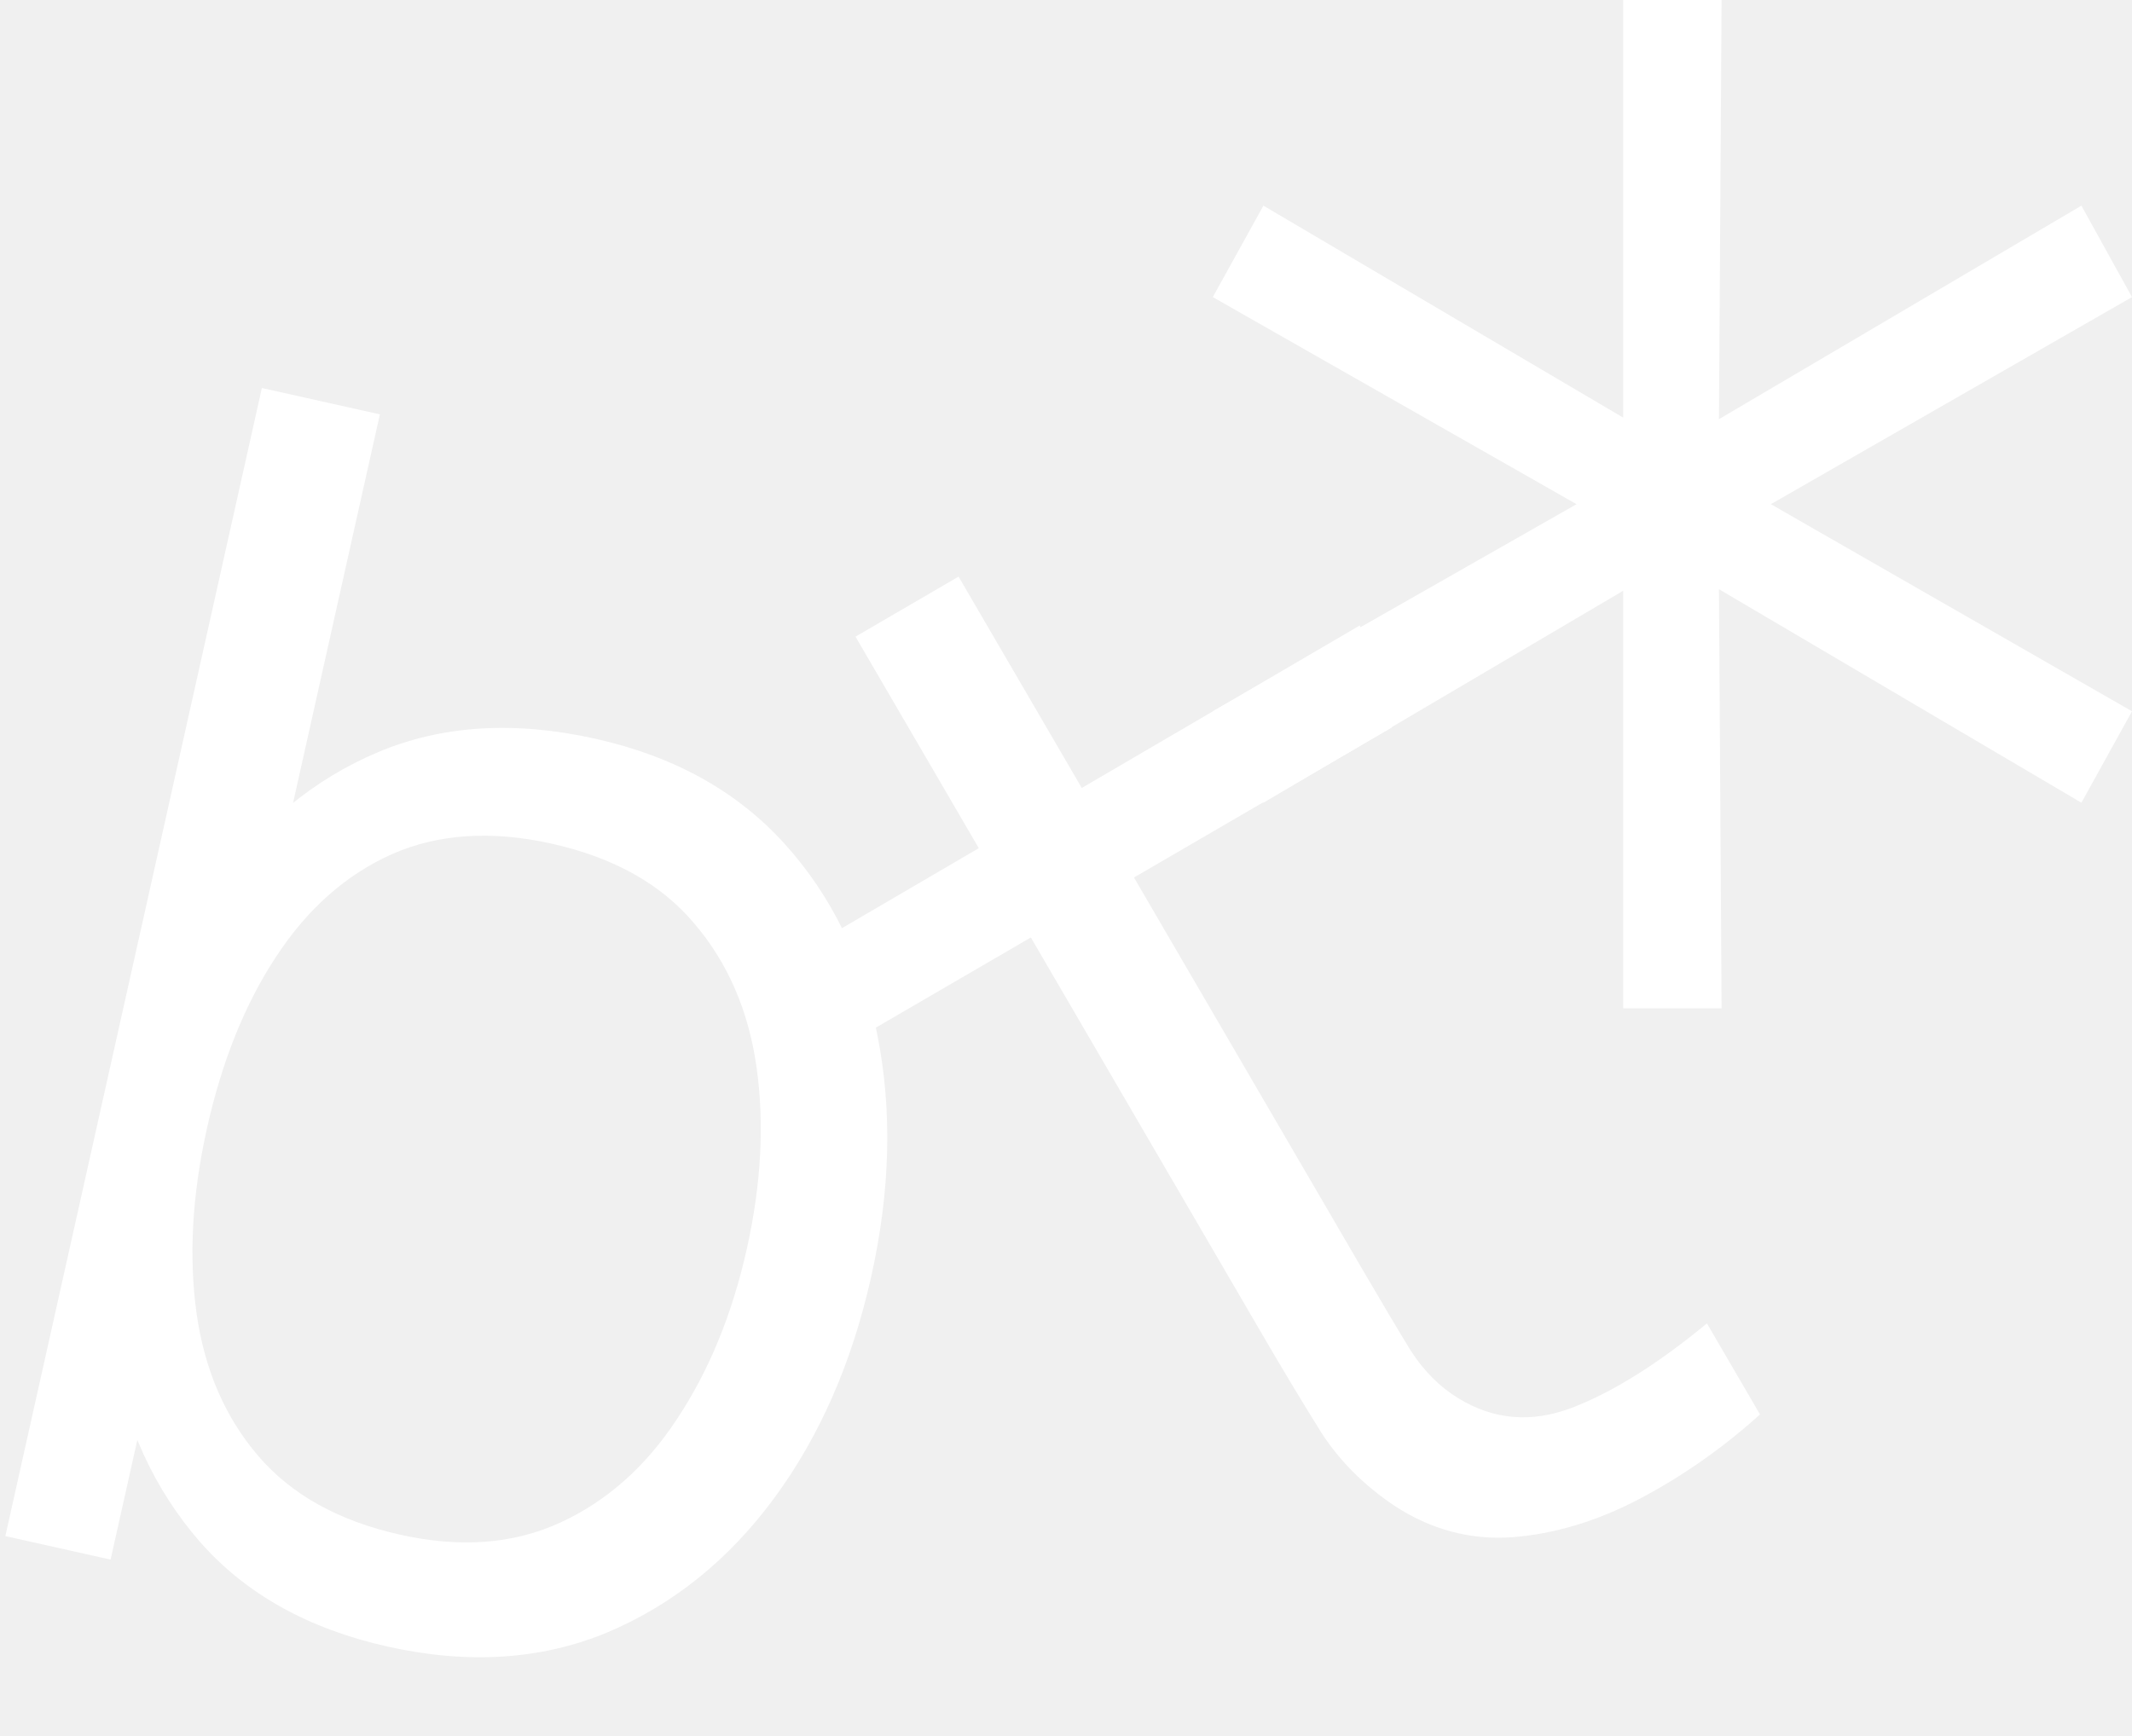
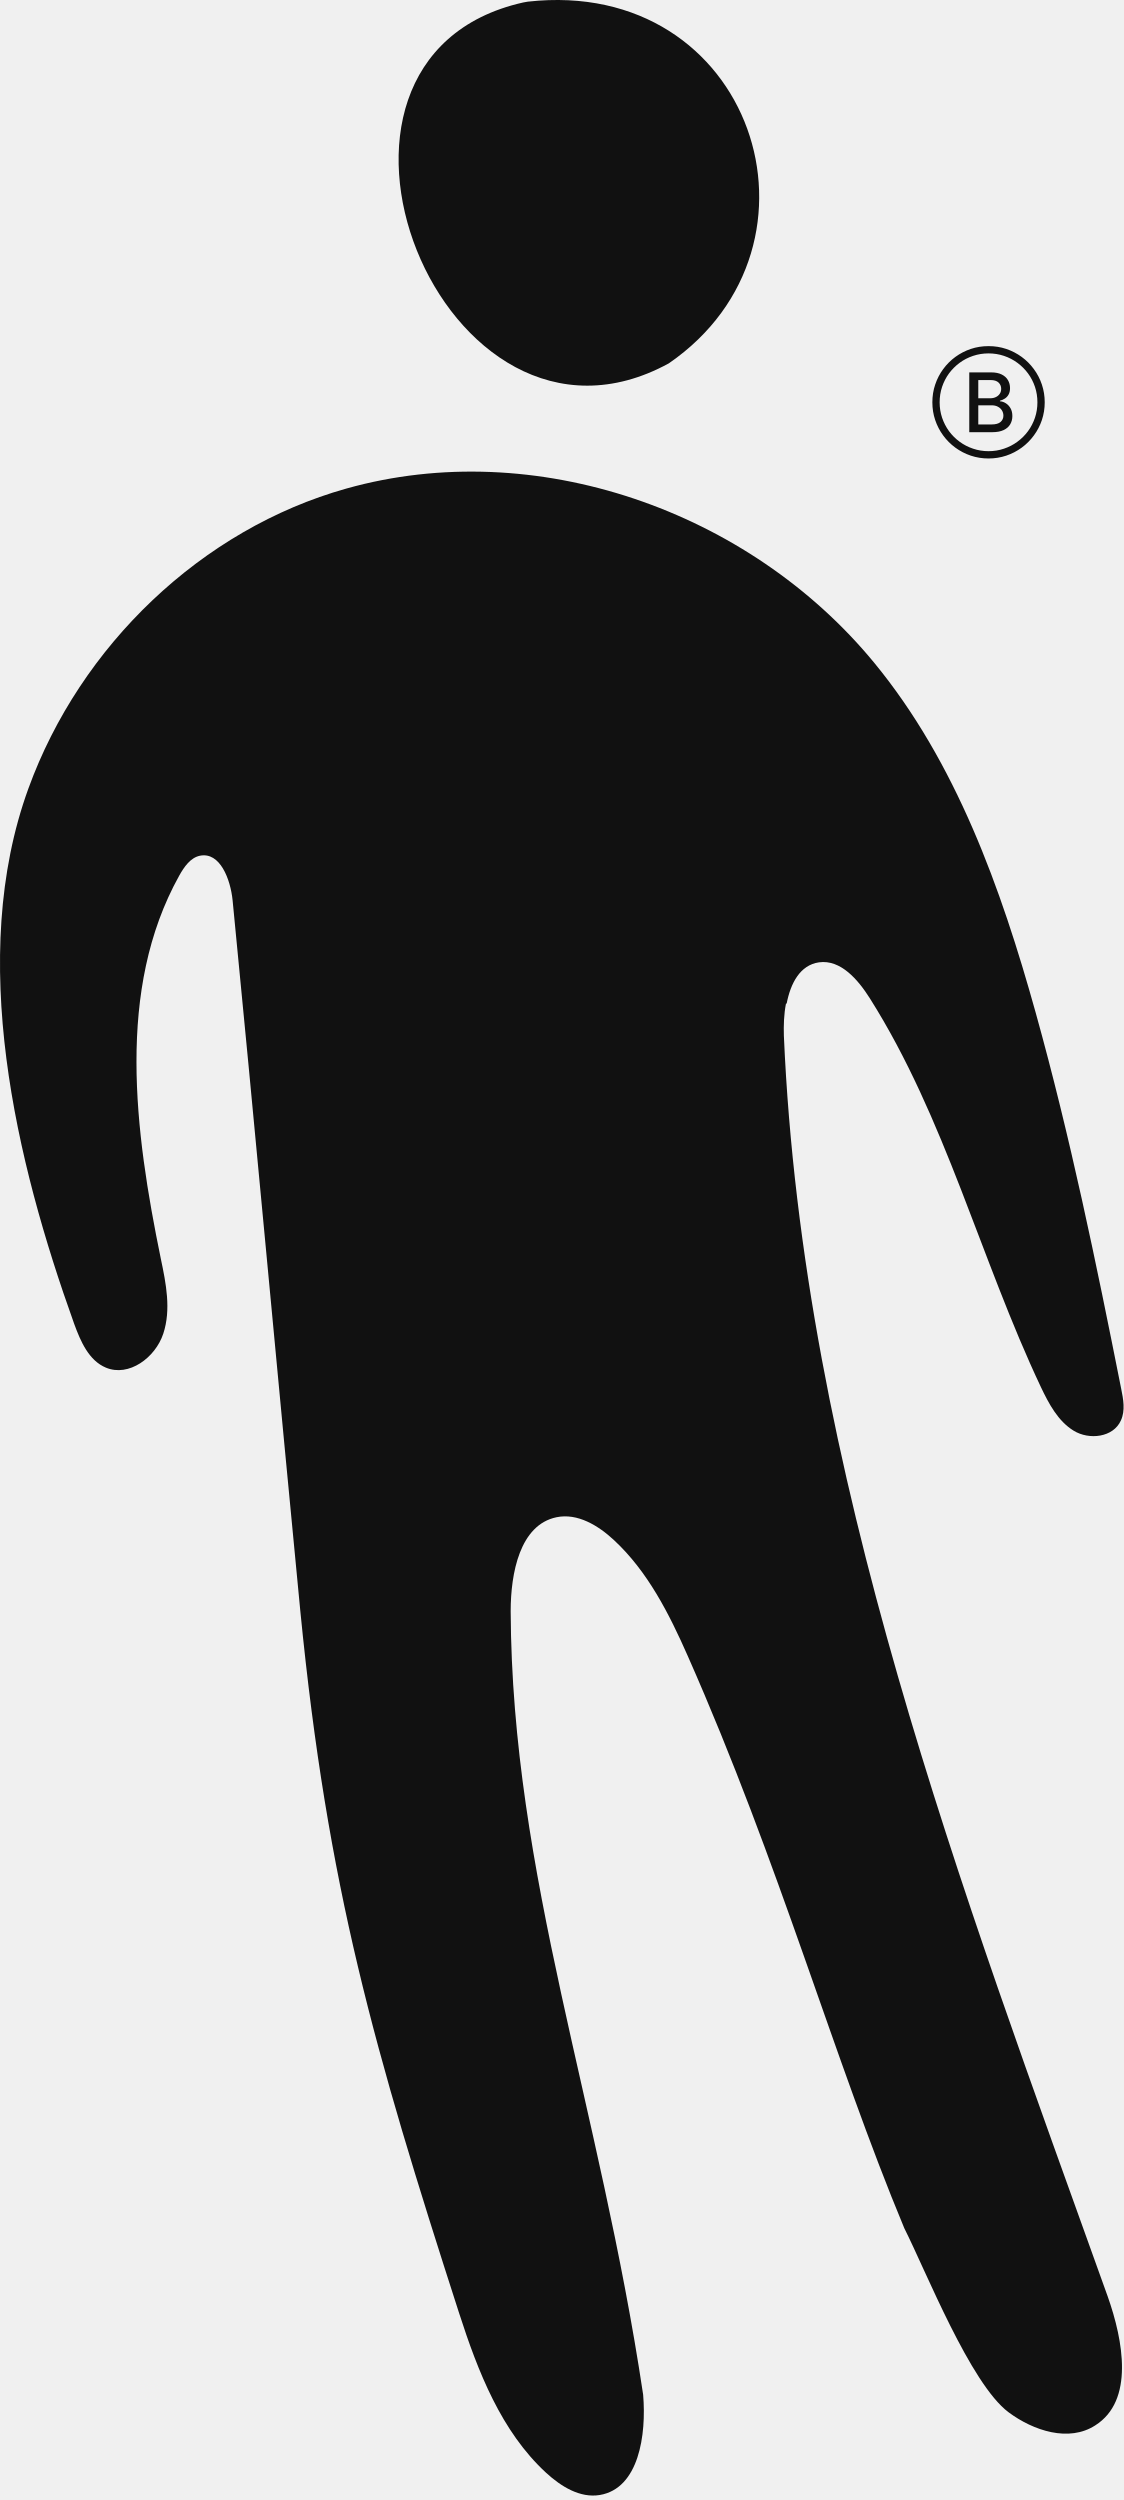
- <svg xmlns="http://www.w3.org/2000/svg" width="167" height="136" viewBox="0 0 167 136" fill="none">
-   <path d="M137.861 110.812C134.915 113.468 131.758 115.678 128.392 117.443C125.062 119.186 121.741 120.183 118.431 120.433C115.157 120.662 112.083 119.837 109.209 117.956C106.851 116.367 104.961 114.481 103.54 112.297C102.134 110.054 100.582 107.477 98.885 104.565L67.012 49.879L75.085 45.174L106.765 99.528C108.226 102.035 109.469 104.125 110.494 105.799C111.534 107.415 112.781 108.664 114.233 109.546C117 111.242 119.96 111.492 123.115 110.295C126.306 109.077 129.836 106.872 133.704 103.679L137.861 110.812ZM67.968 80.879L63.907 73.912L106.513 49L109.013 57L67.968 80.879Z" fill="white" />
-   <path d="M30.356 128.997C24.151 127.611 19.253 124.877 15.662 120.796C12.08 116.673 9.786 111.68 8.779 105.815C7.781 99.909 8.031 93.604 9.529 86.9C11.055 80.071 13.517 74.238 16.914 69.401C20.363 64.531 24.596 61.04 29.616 58.926C34.634 56.812 40.309 56.462 46.638 57.876C52.801 59.253 57.74 61.996 61.456 66.105C65.172 70.214 67.596 75.215 68.728 81.107C69.902 87.009 69.74 93.312 68.242 100.016C66.735 106.762 64.195 112.555 60.621 117.397C57.047 122.238 52.679 125.743 47.517 127.913C42.364 130.04 36.643 130.402 30.356 128.997ZM0.419 120.342L20.512 30.399L29.756 32.464L21.007 71.627L20.008 71.403L8.663 122.184L0.419 120.342ZM31.331 120.231C36.036 121.282 40.215 120.97 43.868 119.294C47.522 117.618 50.575 114.912 53.027 111.175C55.53 107.406 57.354 102.961 58.498 97.839C59.633 92.759 59.886 88.007 59.257 83.582C58.628 79.157 56.996 75.404 54.362 72.324C51.769 69.252 48.057 67.177 43.227 66.098C38.522 65.047 34.352 65.318 30.717 66.91C27.124 68.512 24.102 71.181 21.649 74.918C19.206 78.613 17.394 83.104 16.212 88.393C15.05 93.598 14.778 98.433 15.398 102.9C16.027 107.325 17.642 111.052 20.244 114.082C22.846 117.111 26.542 119.161 31.331 120.231Z" fill="white" />
-   <path d="M167 23.275L136.174 40.955V38.045L167 55.725L163.037 62.887L132.651 44.983L134.633 43.864L134.853 79H127.147V43.864L129.349 44.983L98.963 62.887L95 55.725L126.046 38.045V40.955L95 23.275L98.963 16.113L129.349 34.017L127.147 35.136V0H134.853L134.633 35.136L132.651 34.017L163.037 16.113L167 23.275Z" fill="white" />
+ <svg xmlns="http://www.w3.org/2000/svg" width="40" height="89" viewBox="0 0 40 89" fill="none">
+   <path d="M28.004 35.732C28.145 35.001 28.482 34.357 29.156 34.259C29.927 34.152 30.547 34.874 30.971 35.547C33.655 39.8 34.904 44.824 37.056 49.38C37.339 49.975 37.665 50.59 38.219 50.931C38.773 51.273 39.632 51.175 39.903 50.57C40.066 50.219 39.99 49.809 39.914 49.439C39.023 44.951 38.099 40.464 36.871 36.054C35.633 31.606 34.035 27.138 31.123 23.596C26.656 18.163 19.038 15.509 12.333 17.392C7.182 18.836 2.857 22.982 1.01 28.074C-1.175 34.084 0.564 41.342 2.64 47.127C2.868 47.751 3.161 48.434 3.77 48.688C4.585 49.029 5.53 48.336 5.813 47.478C6.096 46.62 5.911 45.693 5.726 44.815C4.792 40.259 4.129 35.225 6.378 31.177C6.552 30.864 6.78 30.533 7.117 30.464C7.834 30.318 8.204 31.303 8.28 32.045C8.975 39.098 10.007 50.307 10.692 57.36C11.659 67.194 13.312 72.95 16.343 82.344C17.017 84.432 17.843 86.558 19.441 88.031C19.973 88.519 20.647 88.939 21.353 88.822C22.744 88.588 23.016 86.685 22.896 85.251C21.353 74.938 18.223 66.755 18.18 57.36C18.18 56.004 18.506 54.287 19.81 54.014C20.56 53.858 21.299 54.307 21.864 54.834C23.059 55.946 23.82 57.448 24.483 58.95C27.765 66.374 29.692 73.322 32.192 79.322C32.964 80.853 34.546 84.861 35.904 85.876C36.795 86.539 38.056 86.949 38.99 86.344C40.382 85.466 39.99 83.329 39.436 81.759C34.209 67.174 28.58 52.395 27.906 36.874C27.895 36.513 27.906 36.103 27.982 35.723L28.004 35.732Z" fill="#111111" />
+   <path d="M18.789 0.059C26.808 -0.838 29.927 8.722 23.809 12.936C15.757 17.336 9.671 2.098 18.626 0.088L18.789 0.059Z" fill="#111111" />
+   <path d="M34.506 15.386V13.257H35.285C35.437 13.257 35.562 13.282 35.661 13.332C35.76 13.381 35.834 13.448 35.883 13.533C35.932 13.616 35.957 13.711 35.957 13.816C35.957 13.905 35.941 13.98 35.908 14.041C35.876 14.101 35.832 14.15 35.777 14.186C35.723 14.222 35.663 14.249 35.598 14.265V14.286C35.669 14.29 35.738 14.312 35.805 14.355C35.873 14.396 35.929 14.456 35.974 14.533C36.018 14.61 36.04 14.703 36.04 14.813C36.04 14.922 36.014 15.02 35.963 15.106C35.913 15.192 35.834 15.261 35.728 15.311C35.622 15.361 35.487 15.386 35.322 15.386H34.506ZM34.827 15.111H35.291C35.444 15.111 35.555 15.081 35.621 15.021C35.688 14.961 35.721 14.887 35.721 14.798C35.721 14.73 35.704 14.669 35.67 14.613C35.636 14.556 35.588 14.512 35.525 14.479C35.462 14.445 35.388 14.429 35.302 14.429H34.827V15.111ZM34.827 14.178H35.257C35.33 14.178 35.394 14.164 35.452 14.136C35.51 14.109 35.556 14.07 35.59 14.02C35.625 13.97 35.642 13.91 35.642 13.841C35.642 13.753 35.611 13.68 35.55 13.62C35.488 13.56 35.393 13.53 35.266 13.53H34.827V14.178ZM35.192 16.322C34.971 16.322 34.76 16.288 34.56 16.221C34.36 16.154 34.177 16.058 34.01 15.936C33.844 15.814 33.699 15.669 33.577 15.502C33.455 15.336 33.36 15.153 33.293 14.954C33.225 14.753 33.192 14.543 33.192 14.322C33.192 14.101 33.225 13.89 33.293 13.691C33.36 13.49 33.455 13.307 33.577 13.141C33.699 12.974 33.844 12.829 34.01 12.707C34.177 12.585 34.36 12.49 34.56 12.422C34.76 12.355 34.971 12.322 35.192 12.322C35.413 12.322 35.623 12.355 35.823 12.422C36.023 12.49 36.206 12.585 36.373 12.707C36.54 12.829 36.684 12.974 36.806 13.141C36.929 13.307 37.024 13.49 37.091 13.691C37.158 13.89 37.192 14.101 37.192 14.322C37.192 14.543 37.158 14.753 37.091 14.954C37.024 15.153 36.929 15.336 36.806 15.502C36.684 15.669 36.54 15.814 36.373 15.936C36.206 16.058 36.023 16.154 35.823 16.221C35.623 16.288 35.413 16.322 35.192 16.322ZM35.192 16.062C35.385 16.062 35.568 16.032 35.741 15.973C35.915 15.915 36.074 15.833 36.219 15.726C36.364 15.62 36.491 15.494 36.597 15.35C36.704 15.204 36.786 15.044 36.845 14.87C36.903 14.696 36.932 14.514 36.932 14.322C36.932 14.129 36.903 13.946 36.845 13.772C36.786 13.598 36.704 13.438 36.597 13.293C36.491 13.149 36.364 13.023 36.219 12.916C36.074 12.809 35.915 12.727 35.741 12.669C35.568 12.611 35.385 12.581 35.192 12.581C34.999 12.581 34.816 12.611 34.642 12.669C34.468 12.727 34.308 12.809 34.163 12.916C34.018 13.023 33.892 13.149 33.785 13.293C33.679 13.438 33.597 13.598 33.538 13.772C33.48 13.946 33.451 14.129 33.451 14.322C33.451 14.514 33.48 14.696 33.538 14.87C33.597 15.044 33.679 15.204 33.785 15.35C33.892 15.494 34.018 15.62 34.163 15.726C34.308 15.833 34.468 15.915 34.642 15.973C34.816 16.032 34.999 16.062 35.192 16.062Z" fill="#111111" />
</svg>
